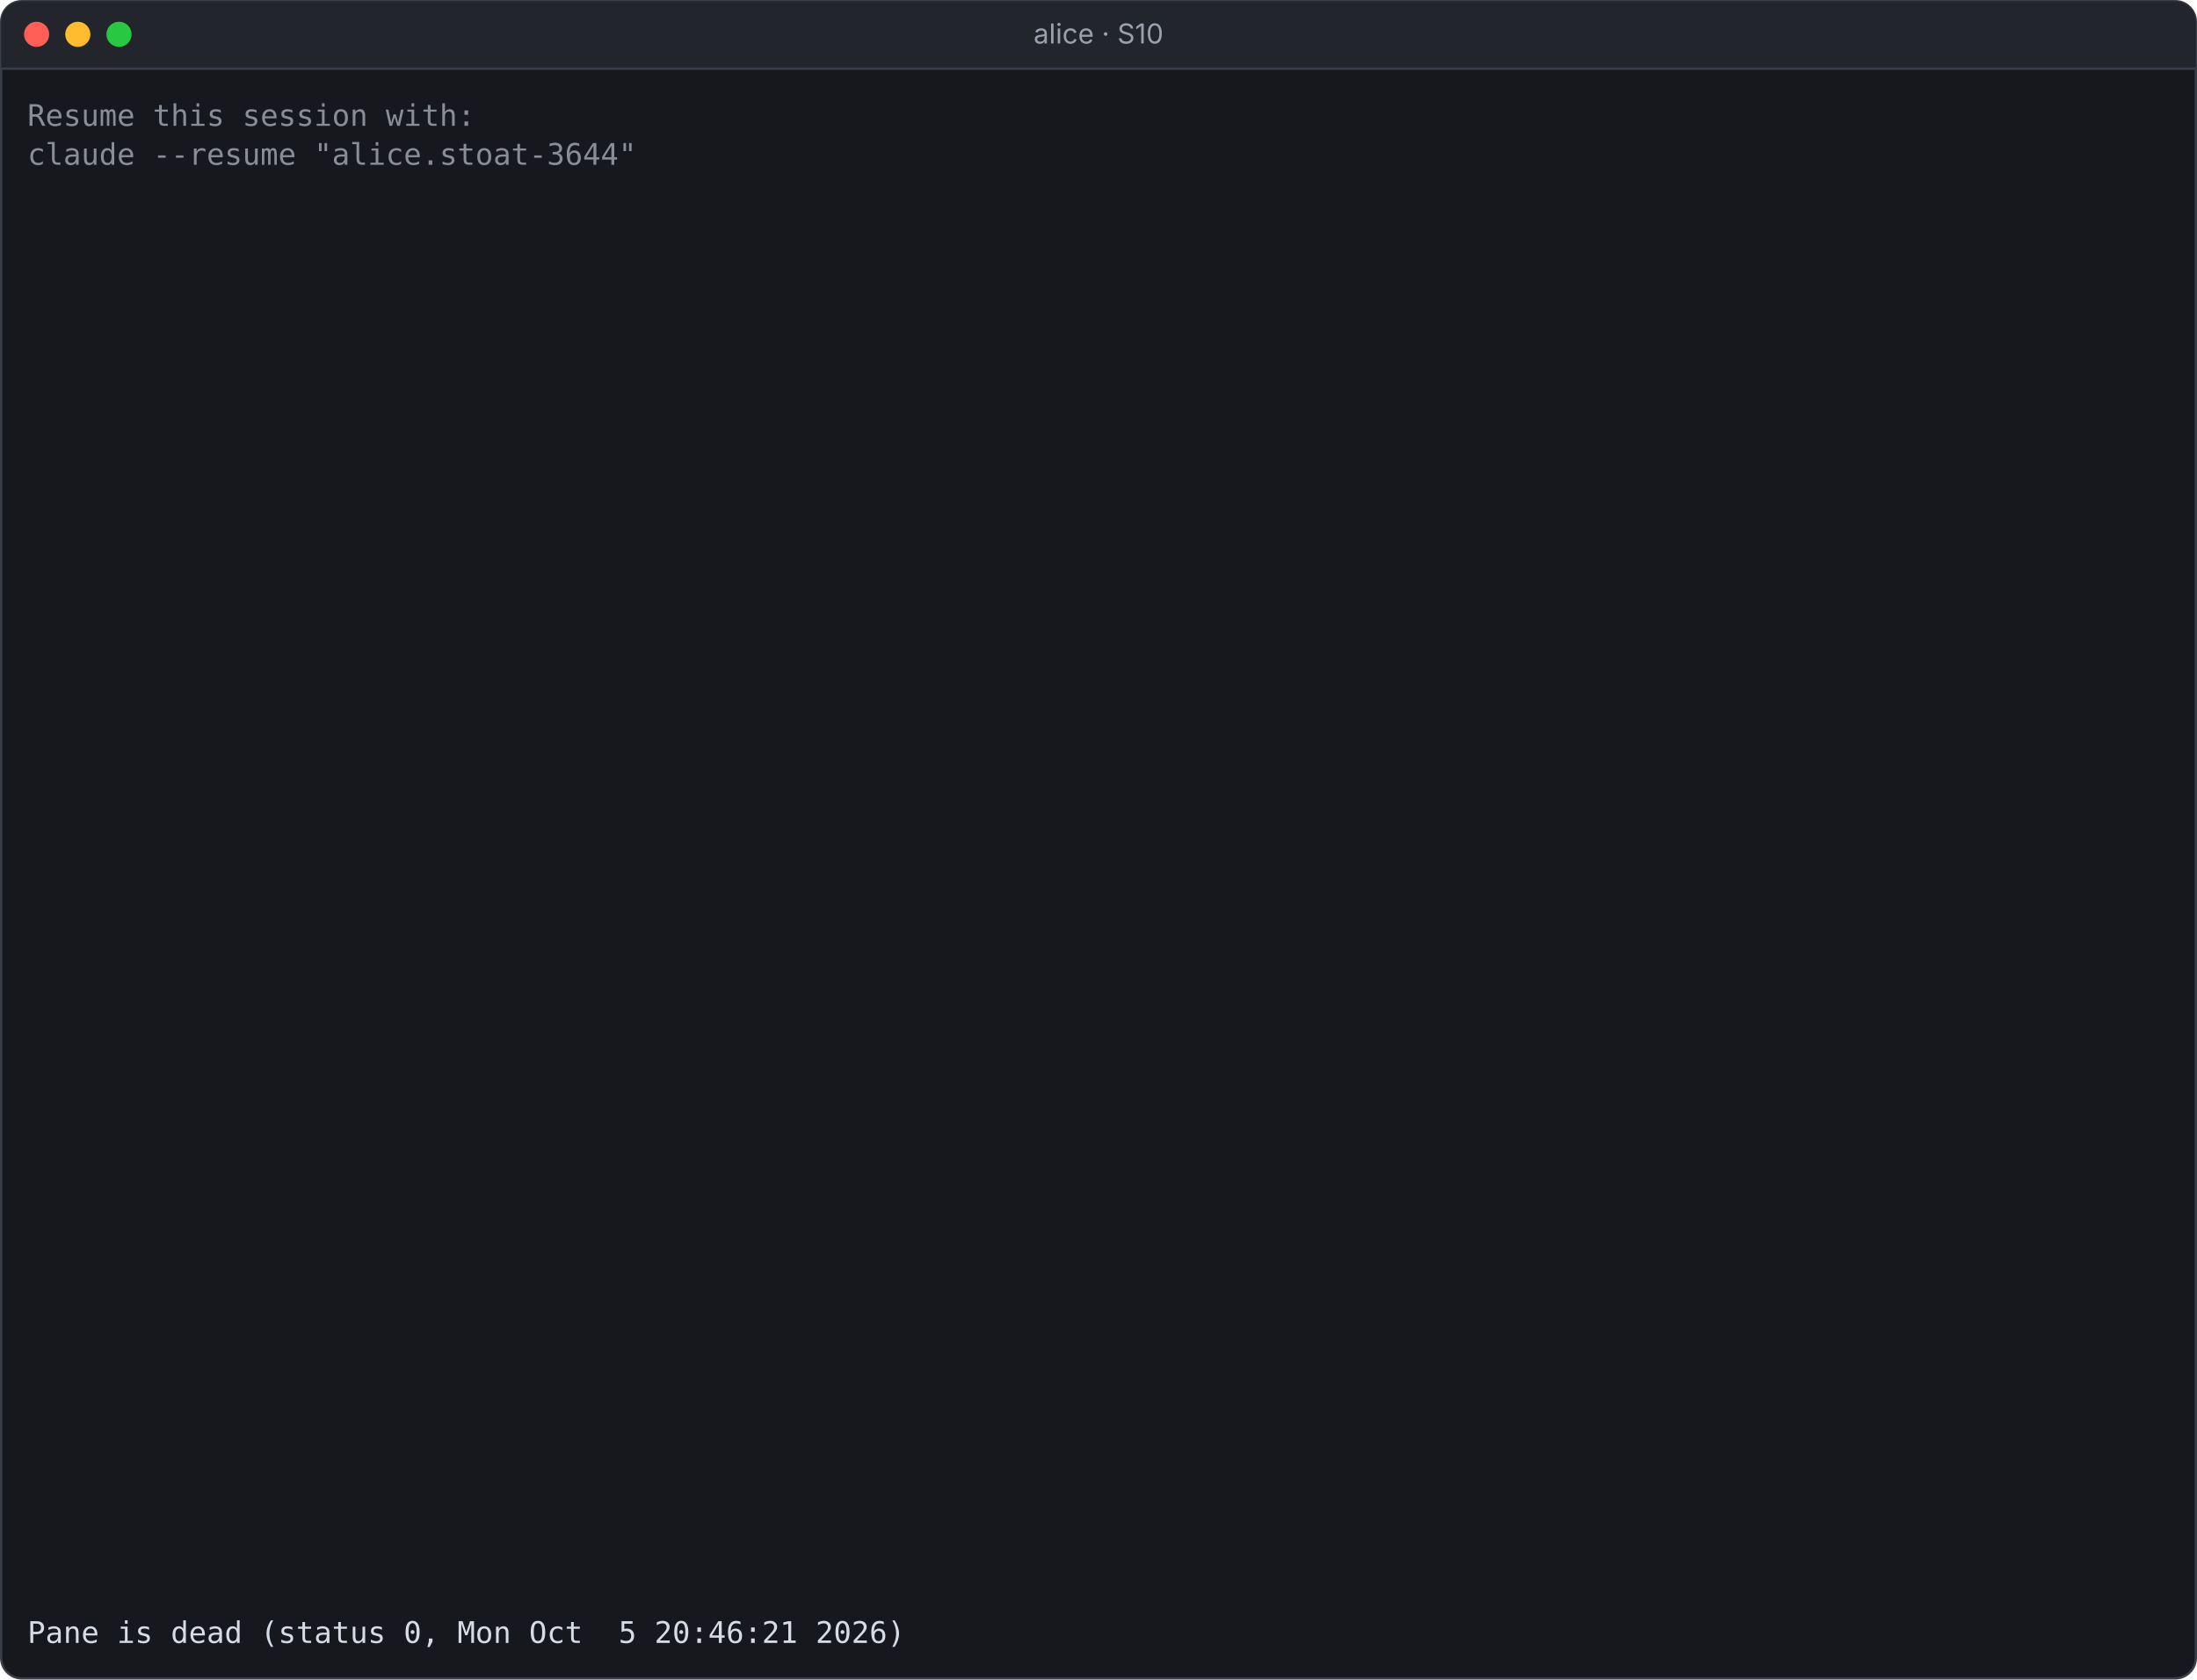
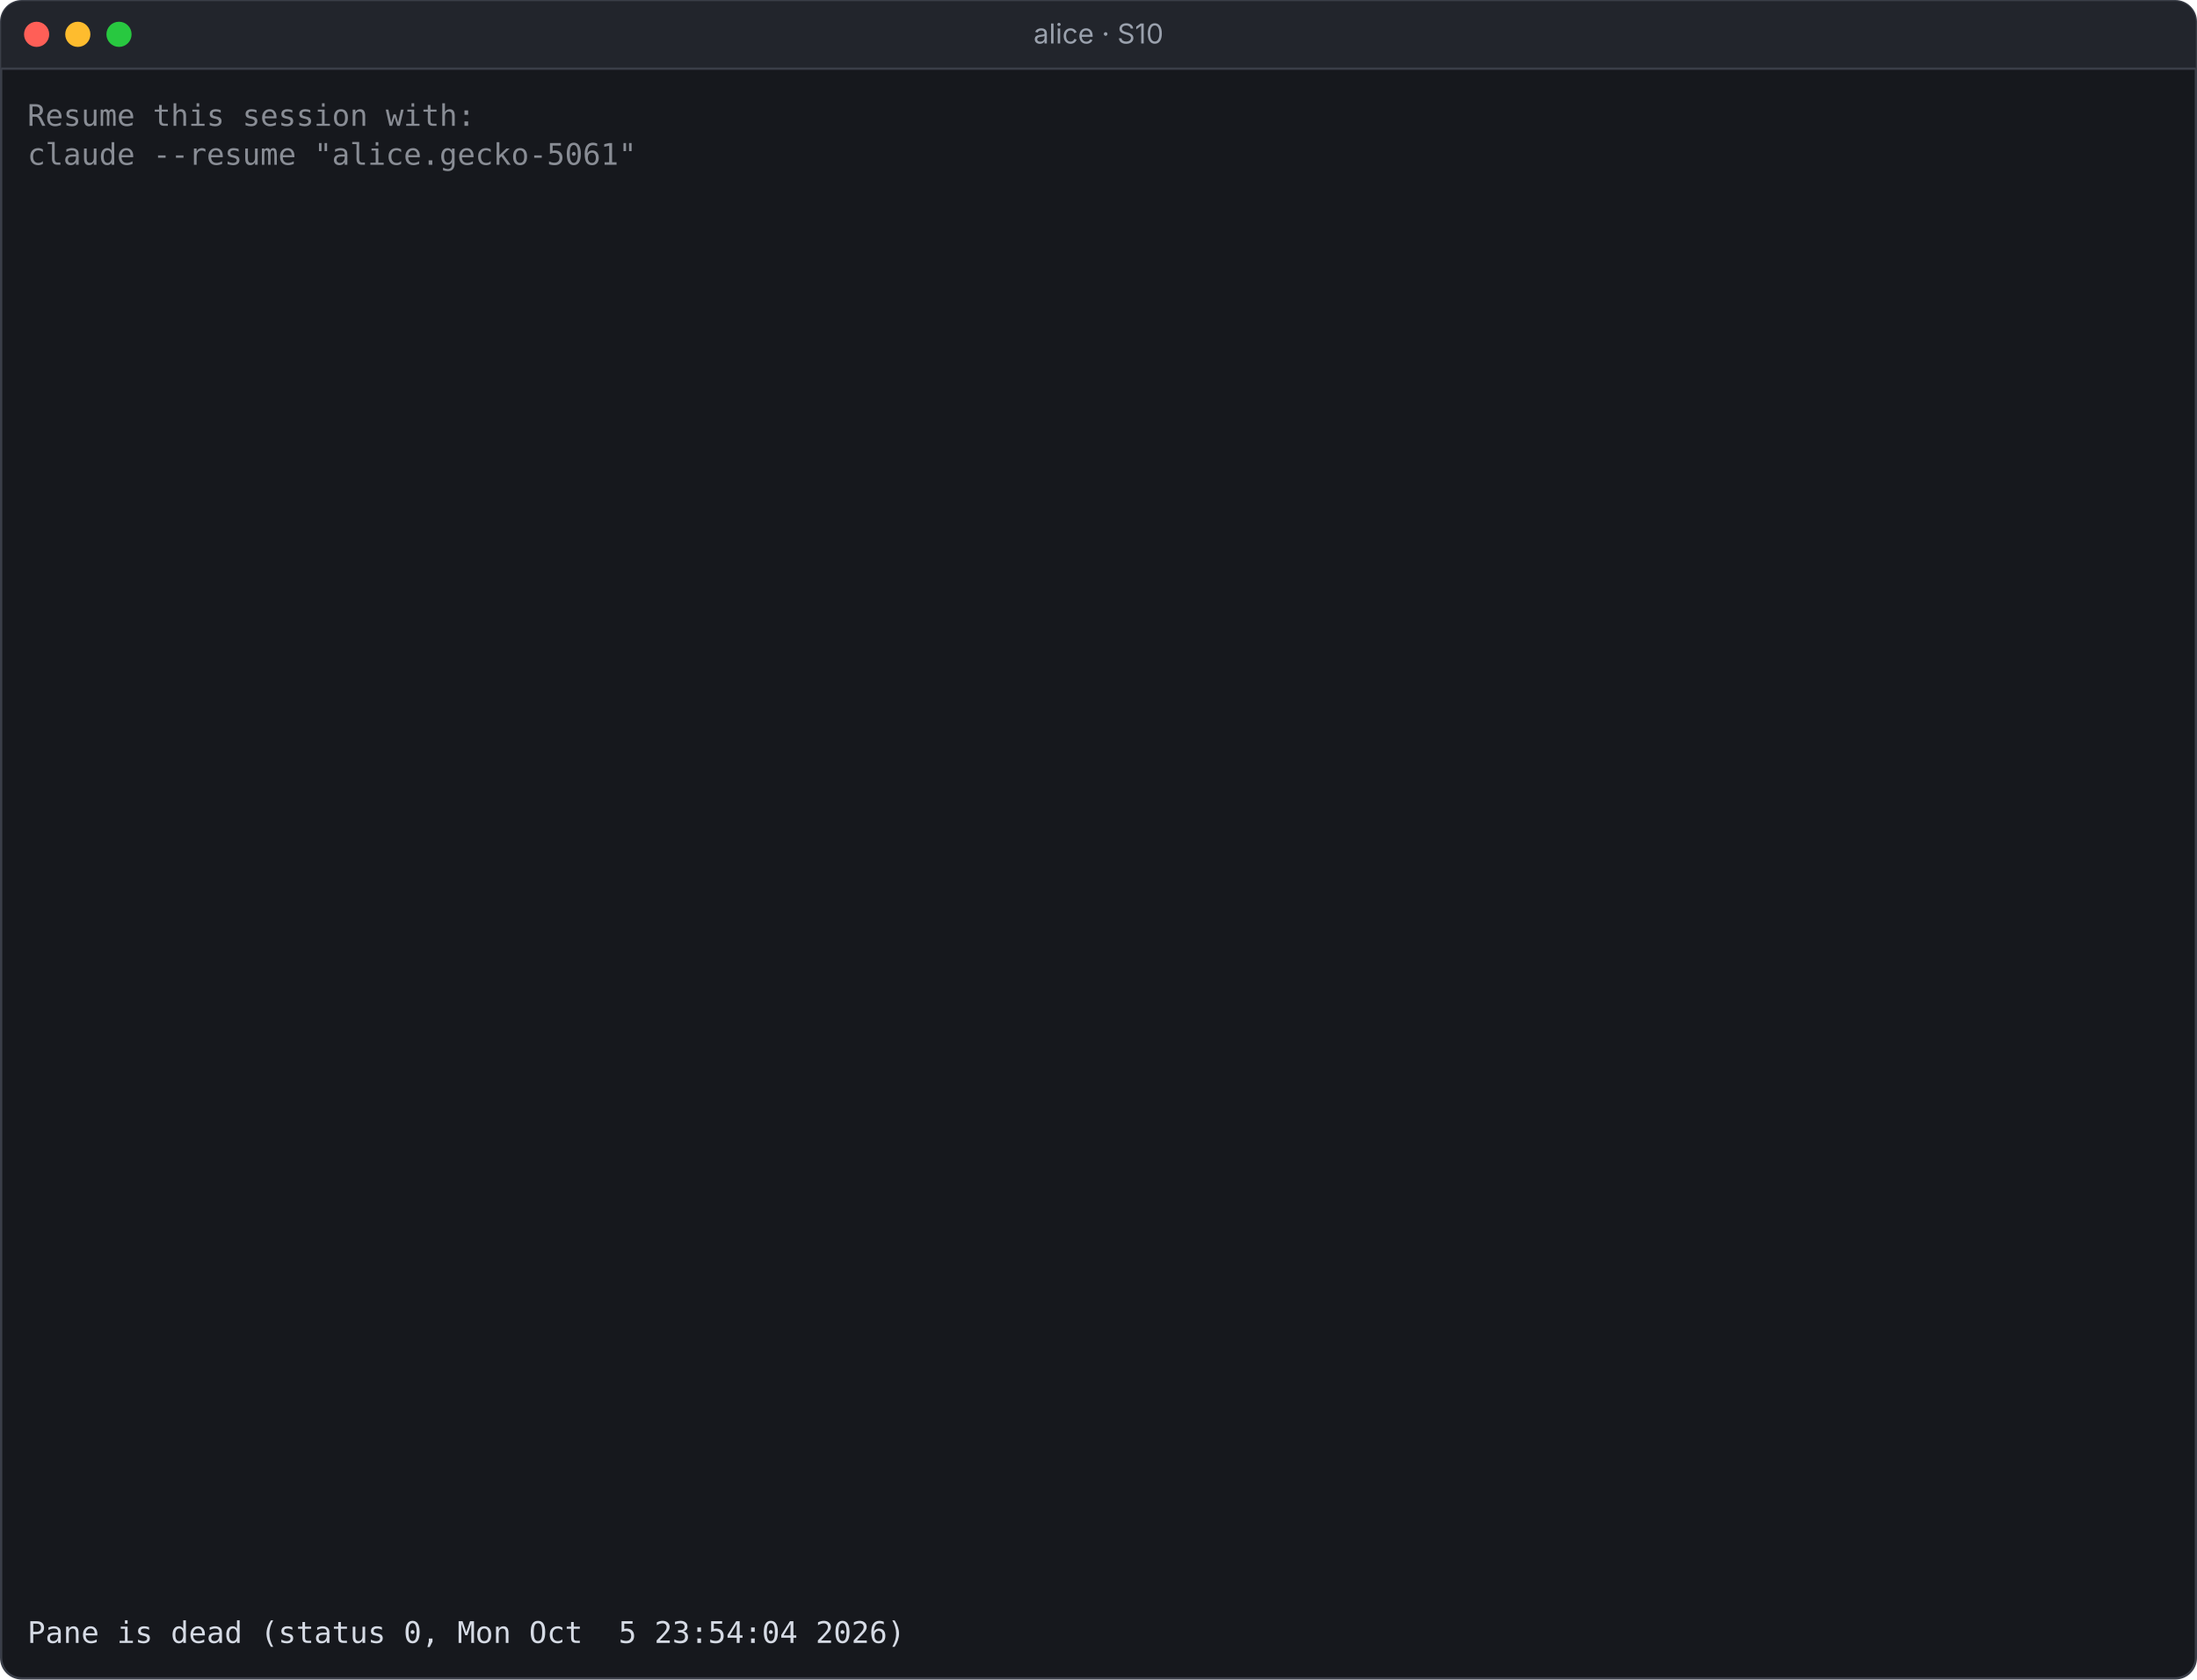
<svg xmlns="http://www.w3.org/2000/svg" viewBox="0 0 960 734" width="960" height="734" role="img" aria-label="alice · S10" font-family="ui-monospace, 'SF Mono', SFMono-Regular, Menlo, Consolas, 'DejaVu Sans Mono', 'Liberation Mono', monospace" font-size="13">
  <rect x="0.5" y="0.5" width="959" height="733" rx="9" fill="#16181d" stroke="#3a3e48" />
  <path d="M0.5 30V9.5a9 9 0 0 1 9-9h941a9 9 0 0 1 9 9V30z" fill="#22252c" />
  <line x1="0.5" y1="30" x2="959.5" y2="30" stroke="#3a3e48" />
  <circle cx="16" cy="15" r="5.5" fill="#ff5f57" />
  <circle cx="34" cy="15" r="5.5" fill="#febc2e" />
  <circle cx="52" cy="15" r="5.5" fill="#28c840" />
  <text x="480" y="19" text-anchor="middle" fill="#9aa1ad" font-size="12" font-family="-apple-system, 'Segoe UI', system-ui, sans-serif">alice · S10</text>
  <g fill="#d6dbe5">
    <text x="12" y="55" opacity="0.6" textLength="195" lengthAdjust="spacing" xml:space="preserve">Resume this session with:</text>
-     <text x="12" y="72" opacity="0.6" textLength="265.2" lengthAdjust="spacing" xml:space="preserve">claude --resume "alice.stoat-3644"</text>
-     <text x="12" y="718" textLength="382.2" lengthAdjust="spacing" xml:space="preserve">Pane is dead (status 0, Mon Oct  5 20:46:21 2026)</text>
+     <text x="12" y="72" opacity="0.6" textLength="265.2" lengthAdjust="spacing" xml:space="preserve">claude --resume "alice.gecko-5061"</text>
+     <text x="12" y="718" textLength="382.2" lengthAdjust="spacing" xml:space="preserve">Pane is dead (status 0, Mon Oct  5 23:54:04 2026)</text>
  </g>
</svg>
